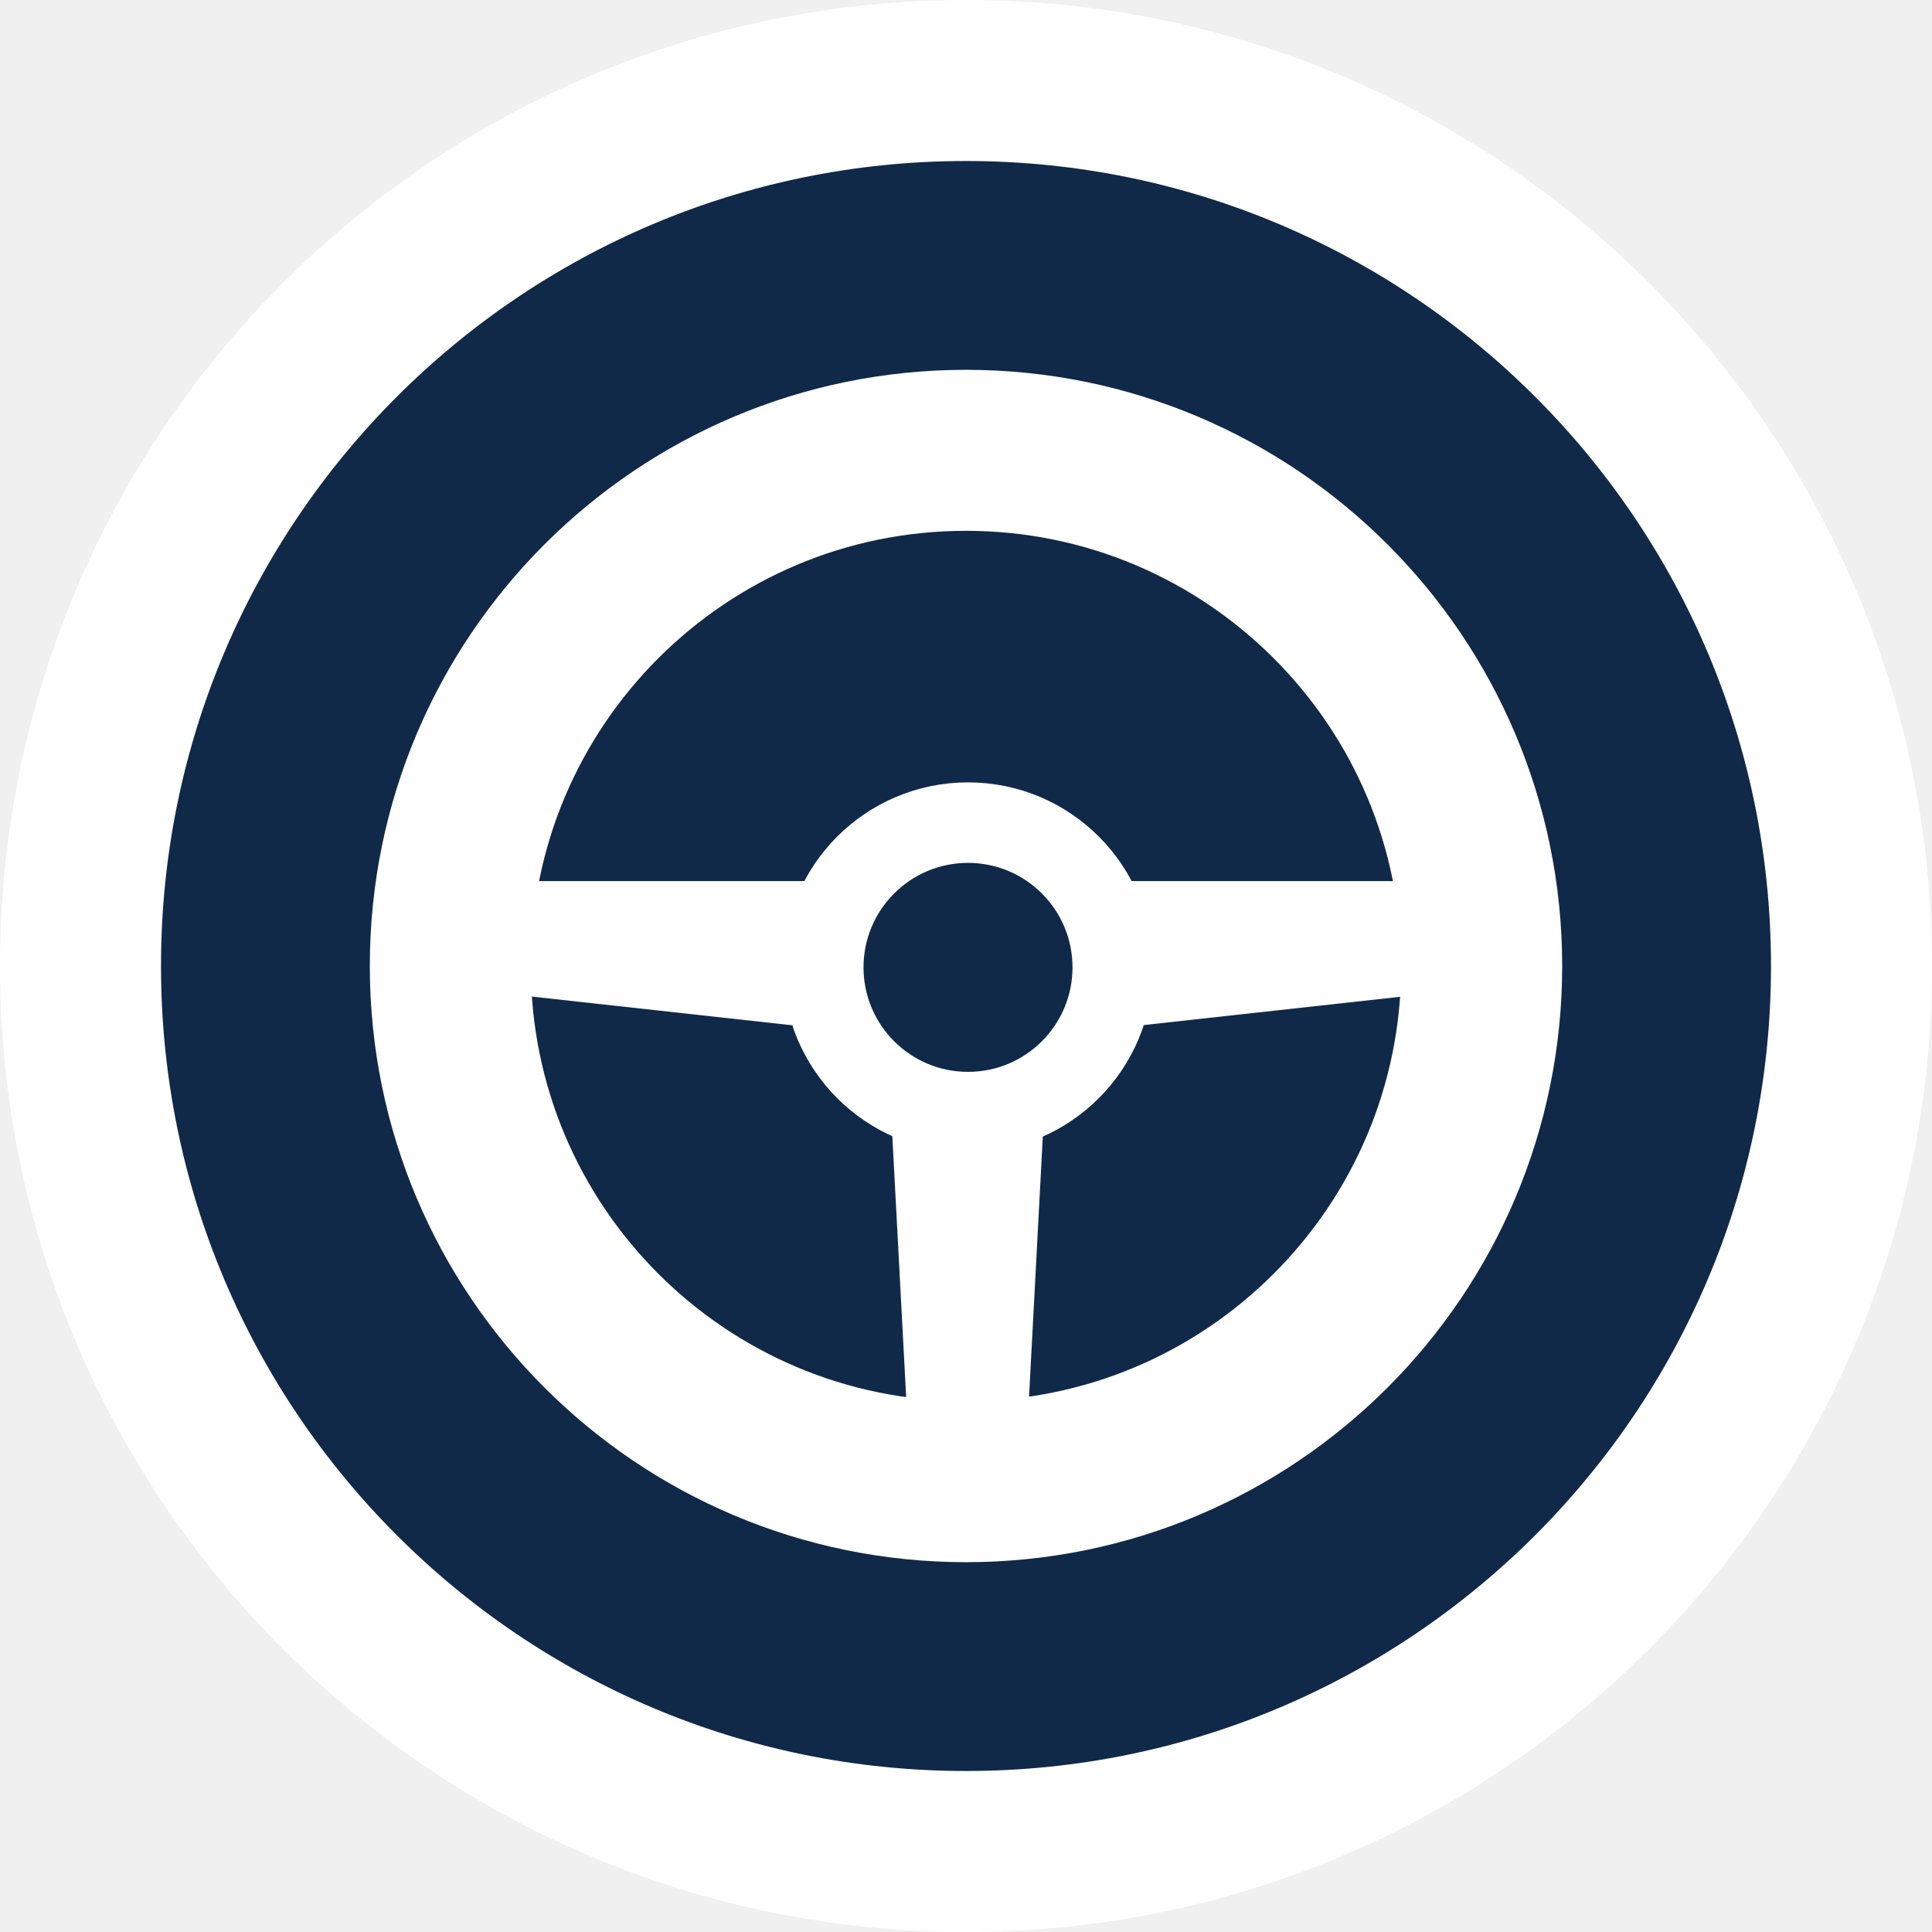
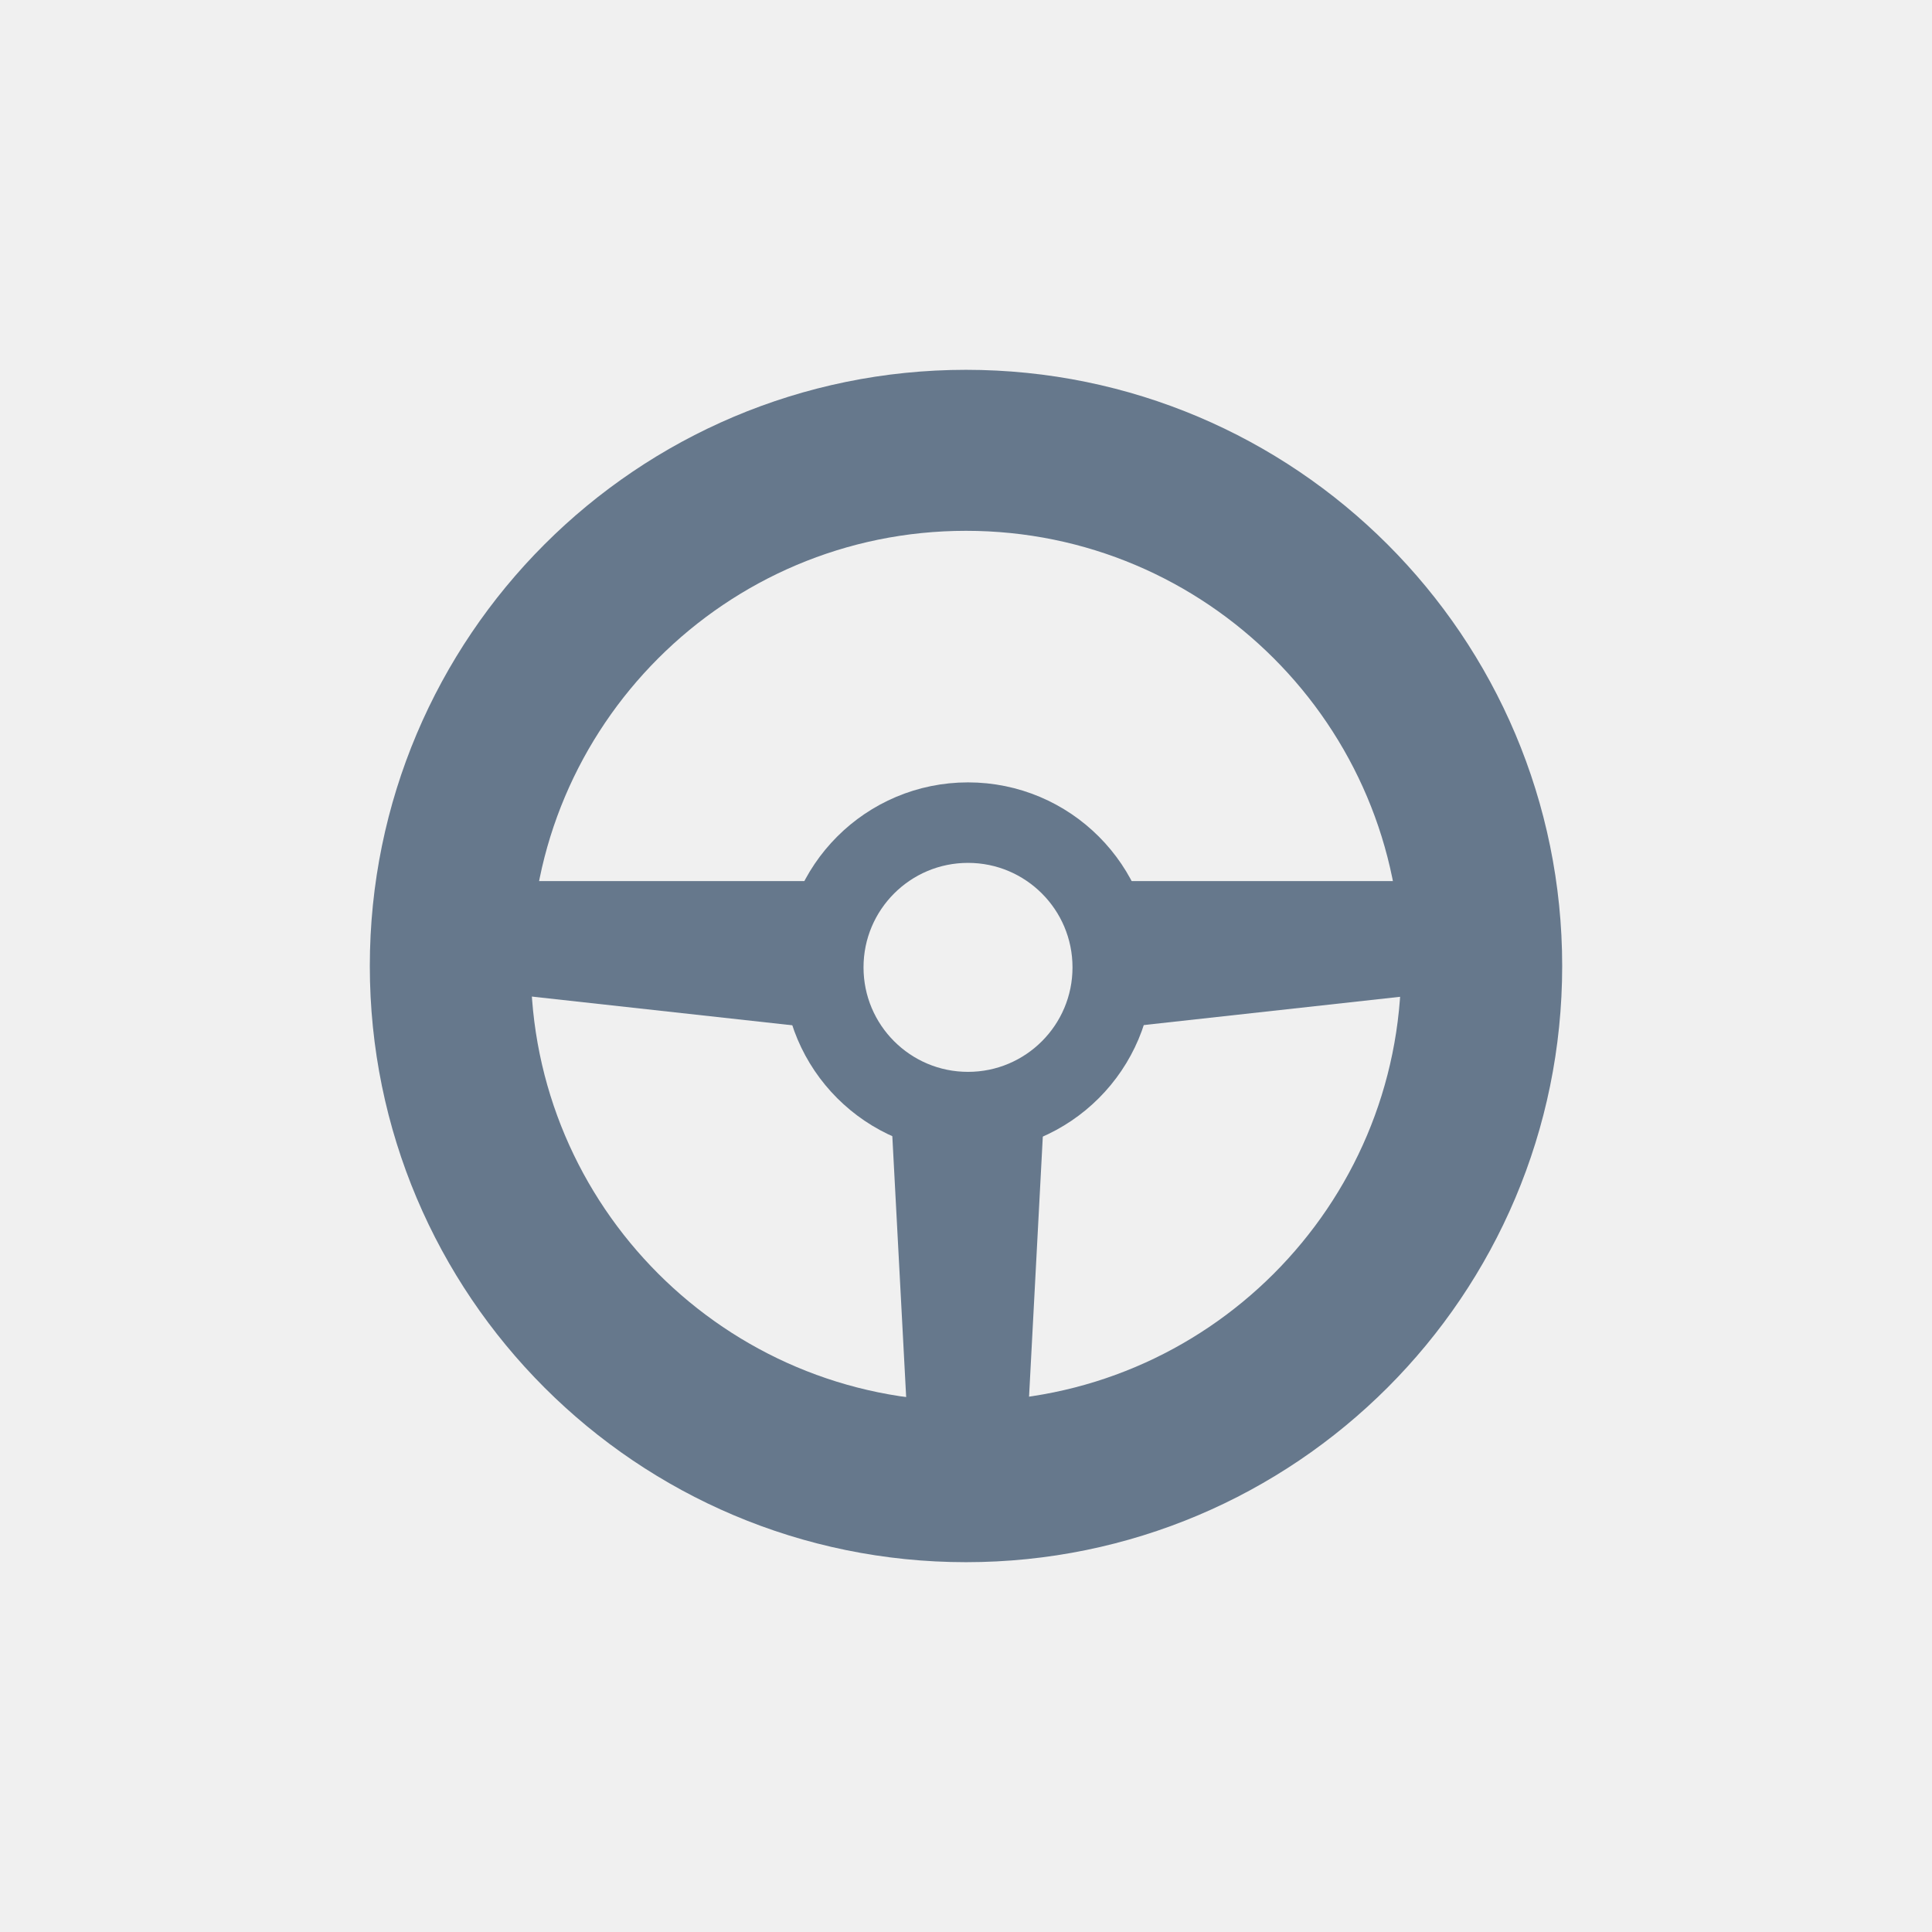
<svg xmlns="http://www.w3.org/2000/svg" width="24" height="24" viewBox="0 0 24 24" fill="none">
-   <circle cx="12" cy="12" r="11" fill="#112948" stroke="white" stroke-width="2" />
-   <path d="M11.318 18.511L11.062 13.686H12.977L12.722 18.511H11.318Z" fill="white" />
-   <circle cx="12" cy="12" r="6.406" stroke="white" stroke-width="2" />
-   <circle cx="12.025" cy="12.017" r="1.798" stroke="white" />
-   <path d="M5.438 10.945H10.172V12.773L5.438 12.251V10.945Z" fill="white" />
-   <path d="M18.586 10.945H13.852V12.773L18.586 12.251V10.945Z" fill="white" />
+   <path d="M11.318 18.511L11.062 13.686H12.977L12.722 18.511H11.318Z" fill="#66788C" />
+   <circle cx="12" cy="12" r="6.406" stroke="#66788C" stroke-width="2" />
+   <circle cx="12.025" cy="12.017" r="1.798" stroke="#66788C" />
+   <path d="M5.438 10.945H10.172V12.773L5.438 12.251V10.945Z" fill="#66788C" />
+   <path d="M18.586 10.945H13.852V12.773L18.586 12.251V10.945Z" fill="#66788C" />
</svg>
